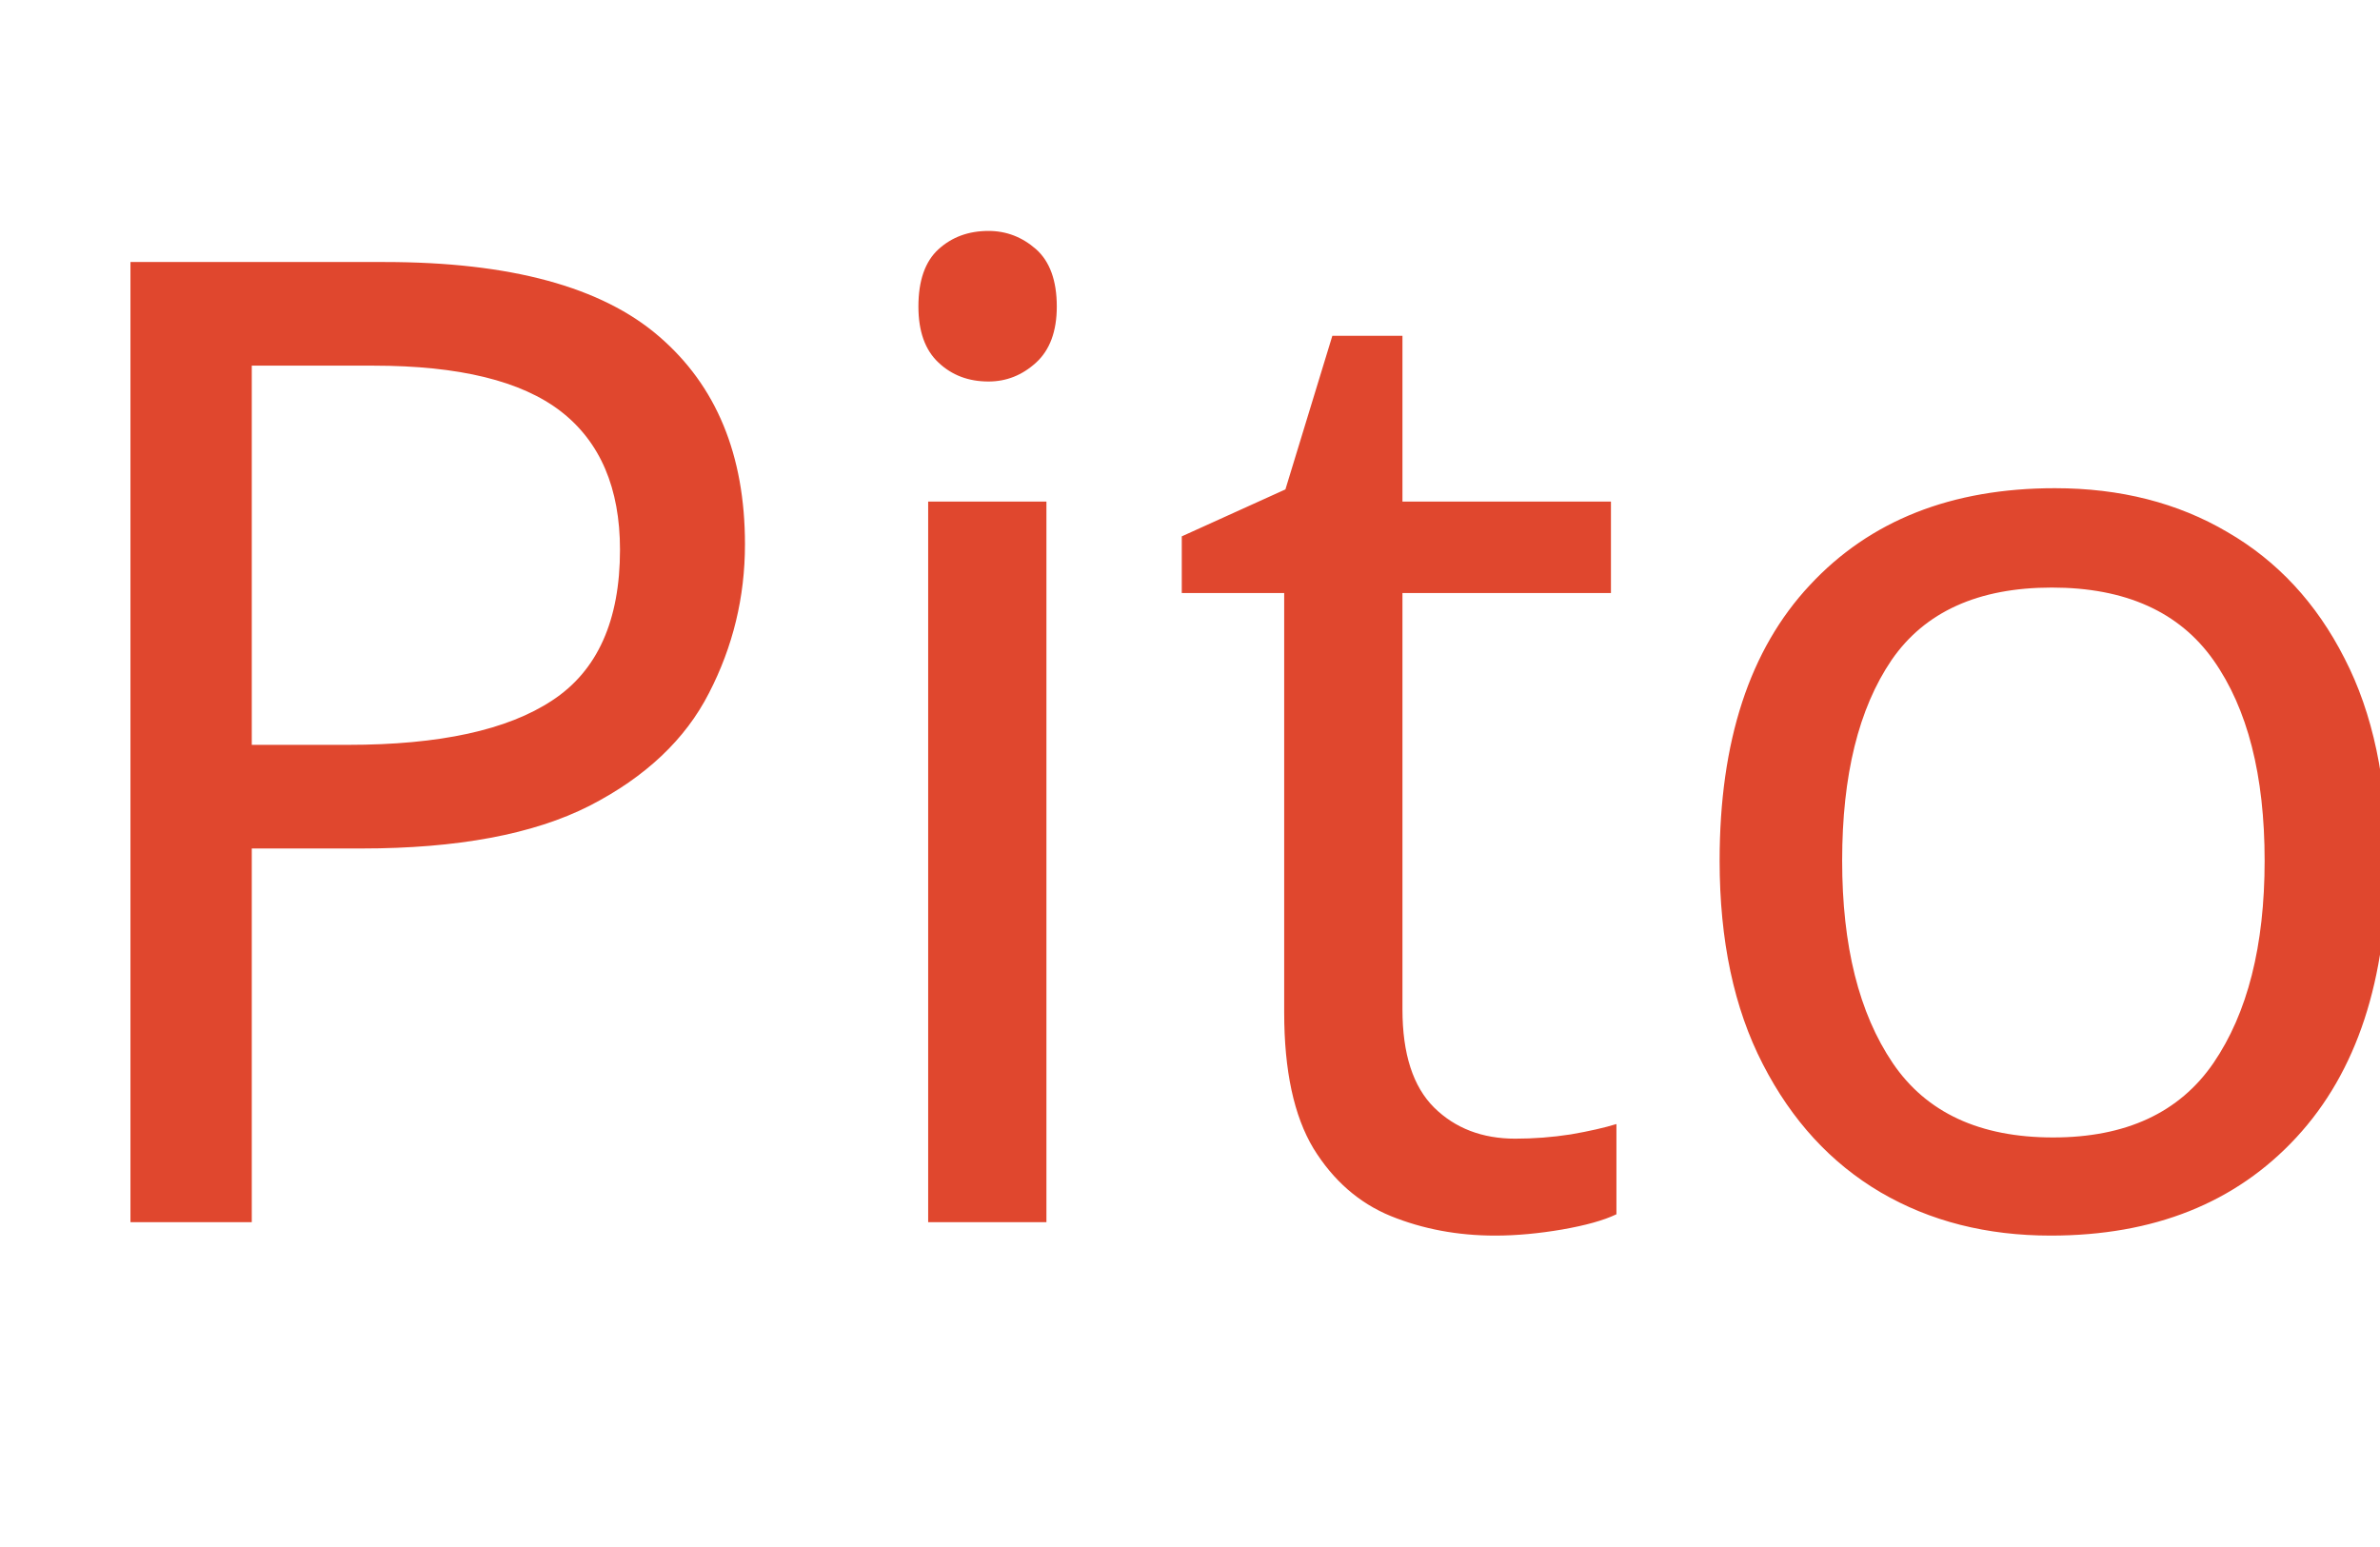
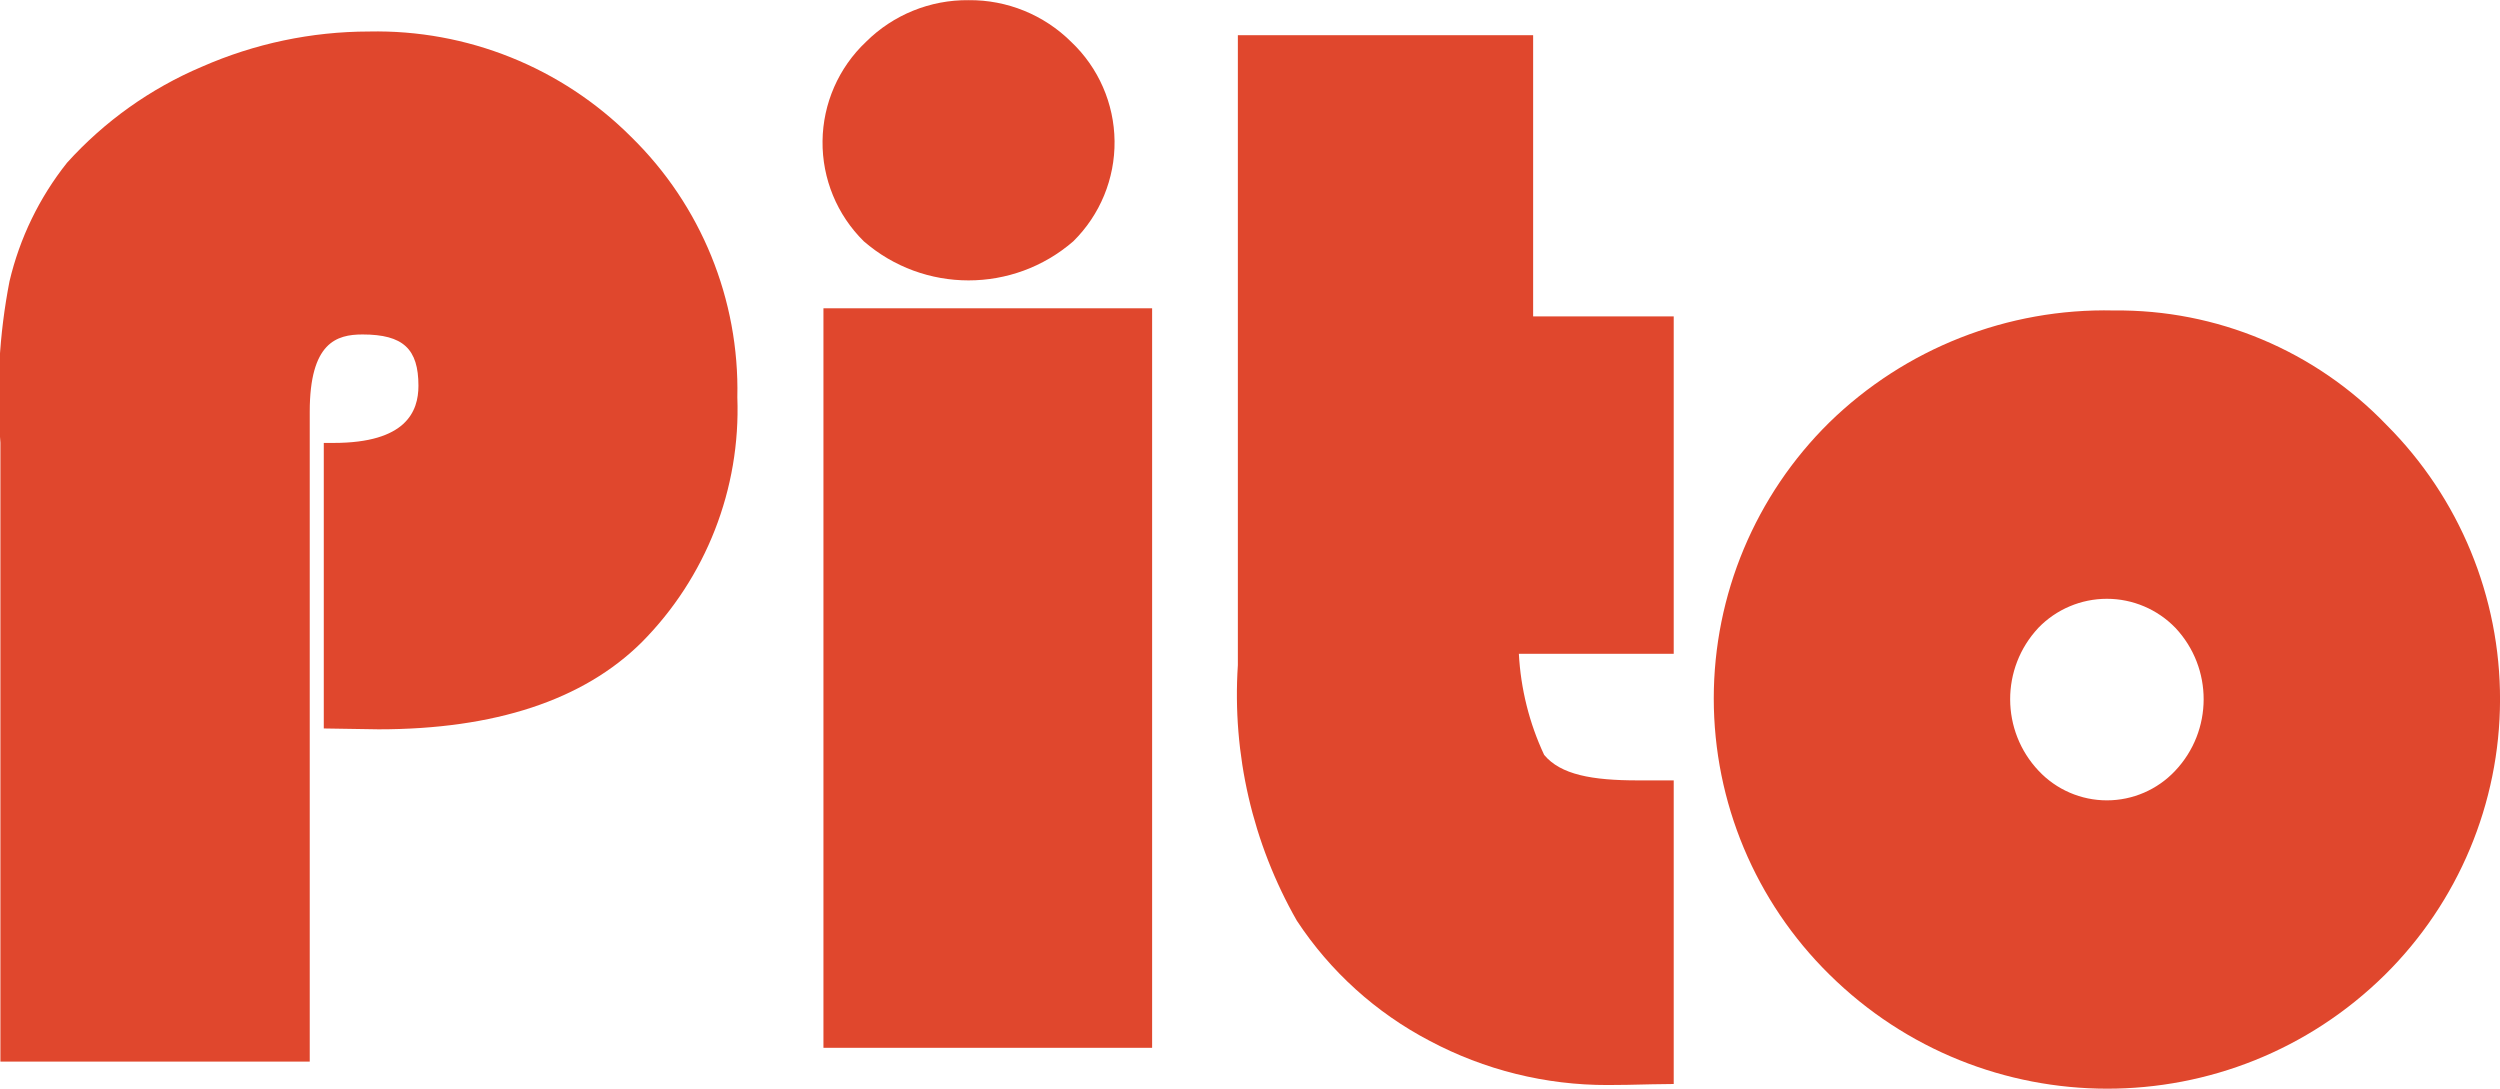
- <svg xmlns="http://www.w3.org/2000/svg" width="60" height="39" viewBox="0 0 61 39">
-   <text id="Pito-small" transform="translate(0 31)" fill="#e0472e" font-size="34.465" font-family="Bauhaus93, 'Bauhaus 93'">
-     <tspan x="0" y="0">Pito</tspan>
-   </text>
+ <svg xmlns="http://www.w3.org/2000/svg" width="60.851" height="26.499" viewBox="0 0 60.851 26.499">
+   <g id="Group_15" data-name="Group 15" transform="translate(-1008.957 -94.496)">
+     <path id="Path_2" data-name="Path 2" d="M1017.936,96.736a10.135,10.135,0,0,0-4.062.856,9.327,9.327,0,0,0-3.286,2.339,7.346,7.346,0,0,0-1.4,2.886,14.539,14.539,0,0,0-.221,3.925v15.067h7.529V105.993c0-1.688.653-1.883,1.285-1.883.993,0,1.361.354,1.361,1.249,0,.625-.3,1.391-2.066,1.391h-.238V113.7l1.334.021c2.828,0,4.983-.711,6.4-2.114a8.039,8.039,0,0,0,2.332-5.967,8.6,8.6,0,0,0-2.586-6.341A8.76,8.76,0,0,0,1017.936,96.736Z" transform="translate(0 -1.473)" fill="#e0472d" />
+     <rect id="Rectangle_2" data-name="Rectangle 2" width="8" height="18" transform="translate(1029 102)" fill="#e0472d" />
+     <path id="Path_3" data-name="Path 3" d="M1071.02,94.5a3.49,3.49,0,0,0-2.5,1.015,3.373,3.373,0,0,0-.053,4.854,3.891,3.891,0,0,0,5.1,0,3.375,3.375,0,0,0-.052-4.854A3.493,3.493,0,0,0,1071.02,94.5Z" transform="translate(-38.485)" fill="#e0472d" />
+     <path id="Path_4" data-name="Path 4" d="M1104.455,114.517a6.628,6.628,0,0,1-.615-2.46h3.769v-8.213h-3.422V97H1097v15.333a11.1,11.1,0,0,0,1.435,6.219,8.693,8.693,0,0,0,3.231,2.924,9.182,9.182,0,0,0,4.338,1.077c.168,0,.735-.006,1.083-.018l.522-.007v-7.39h-.873C1105.623,115.138,1104.856,115,1104.455,114.517Z" transform="translate(-57.913 -1.647)" fill="#e0472d" />
+     <path id="Path_5" data-name="Path 5" d="M1147.222,119.361a9.056,9.056,0,0,0-6.634-2.783,9.6,9.6,0,0,0-6.927,2.727,9.429,9.429,0,0,0,0,13.433,9.622,9.622,0,0,0,13.526.009,9.439,9.439,0,0,0,.036-13.385Zm-8.473,4.943a2.321,2.321,0,0,1,3.338,0,2.537,2.537,0,0,1-.009,3.481,2.279,2.279,0,0,1-3.319,0,2.539,2.539,0,0,1-.009-3.481Z" transform="translate(-80.179 -14.525)" fill="#e0472d" />
+   </g>
</svg>
